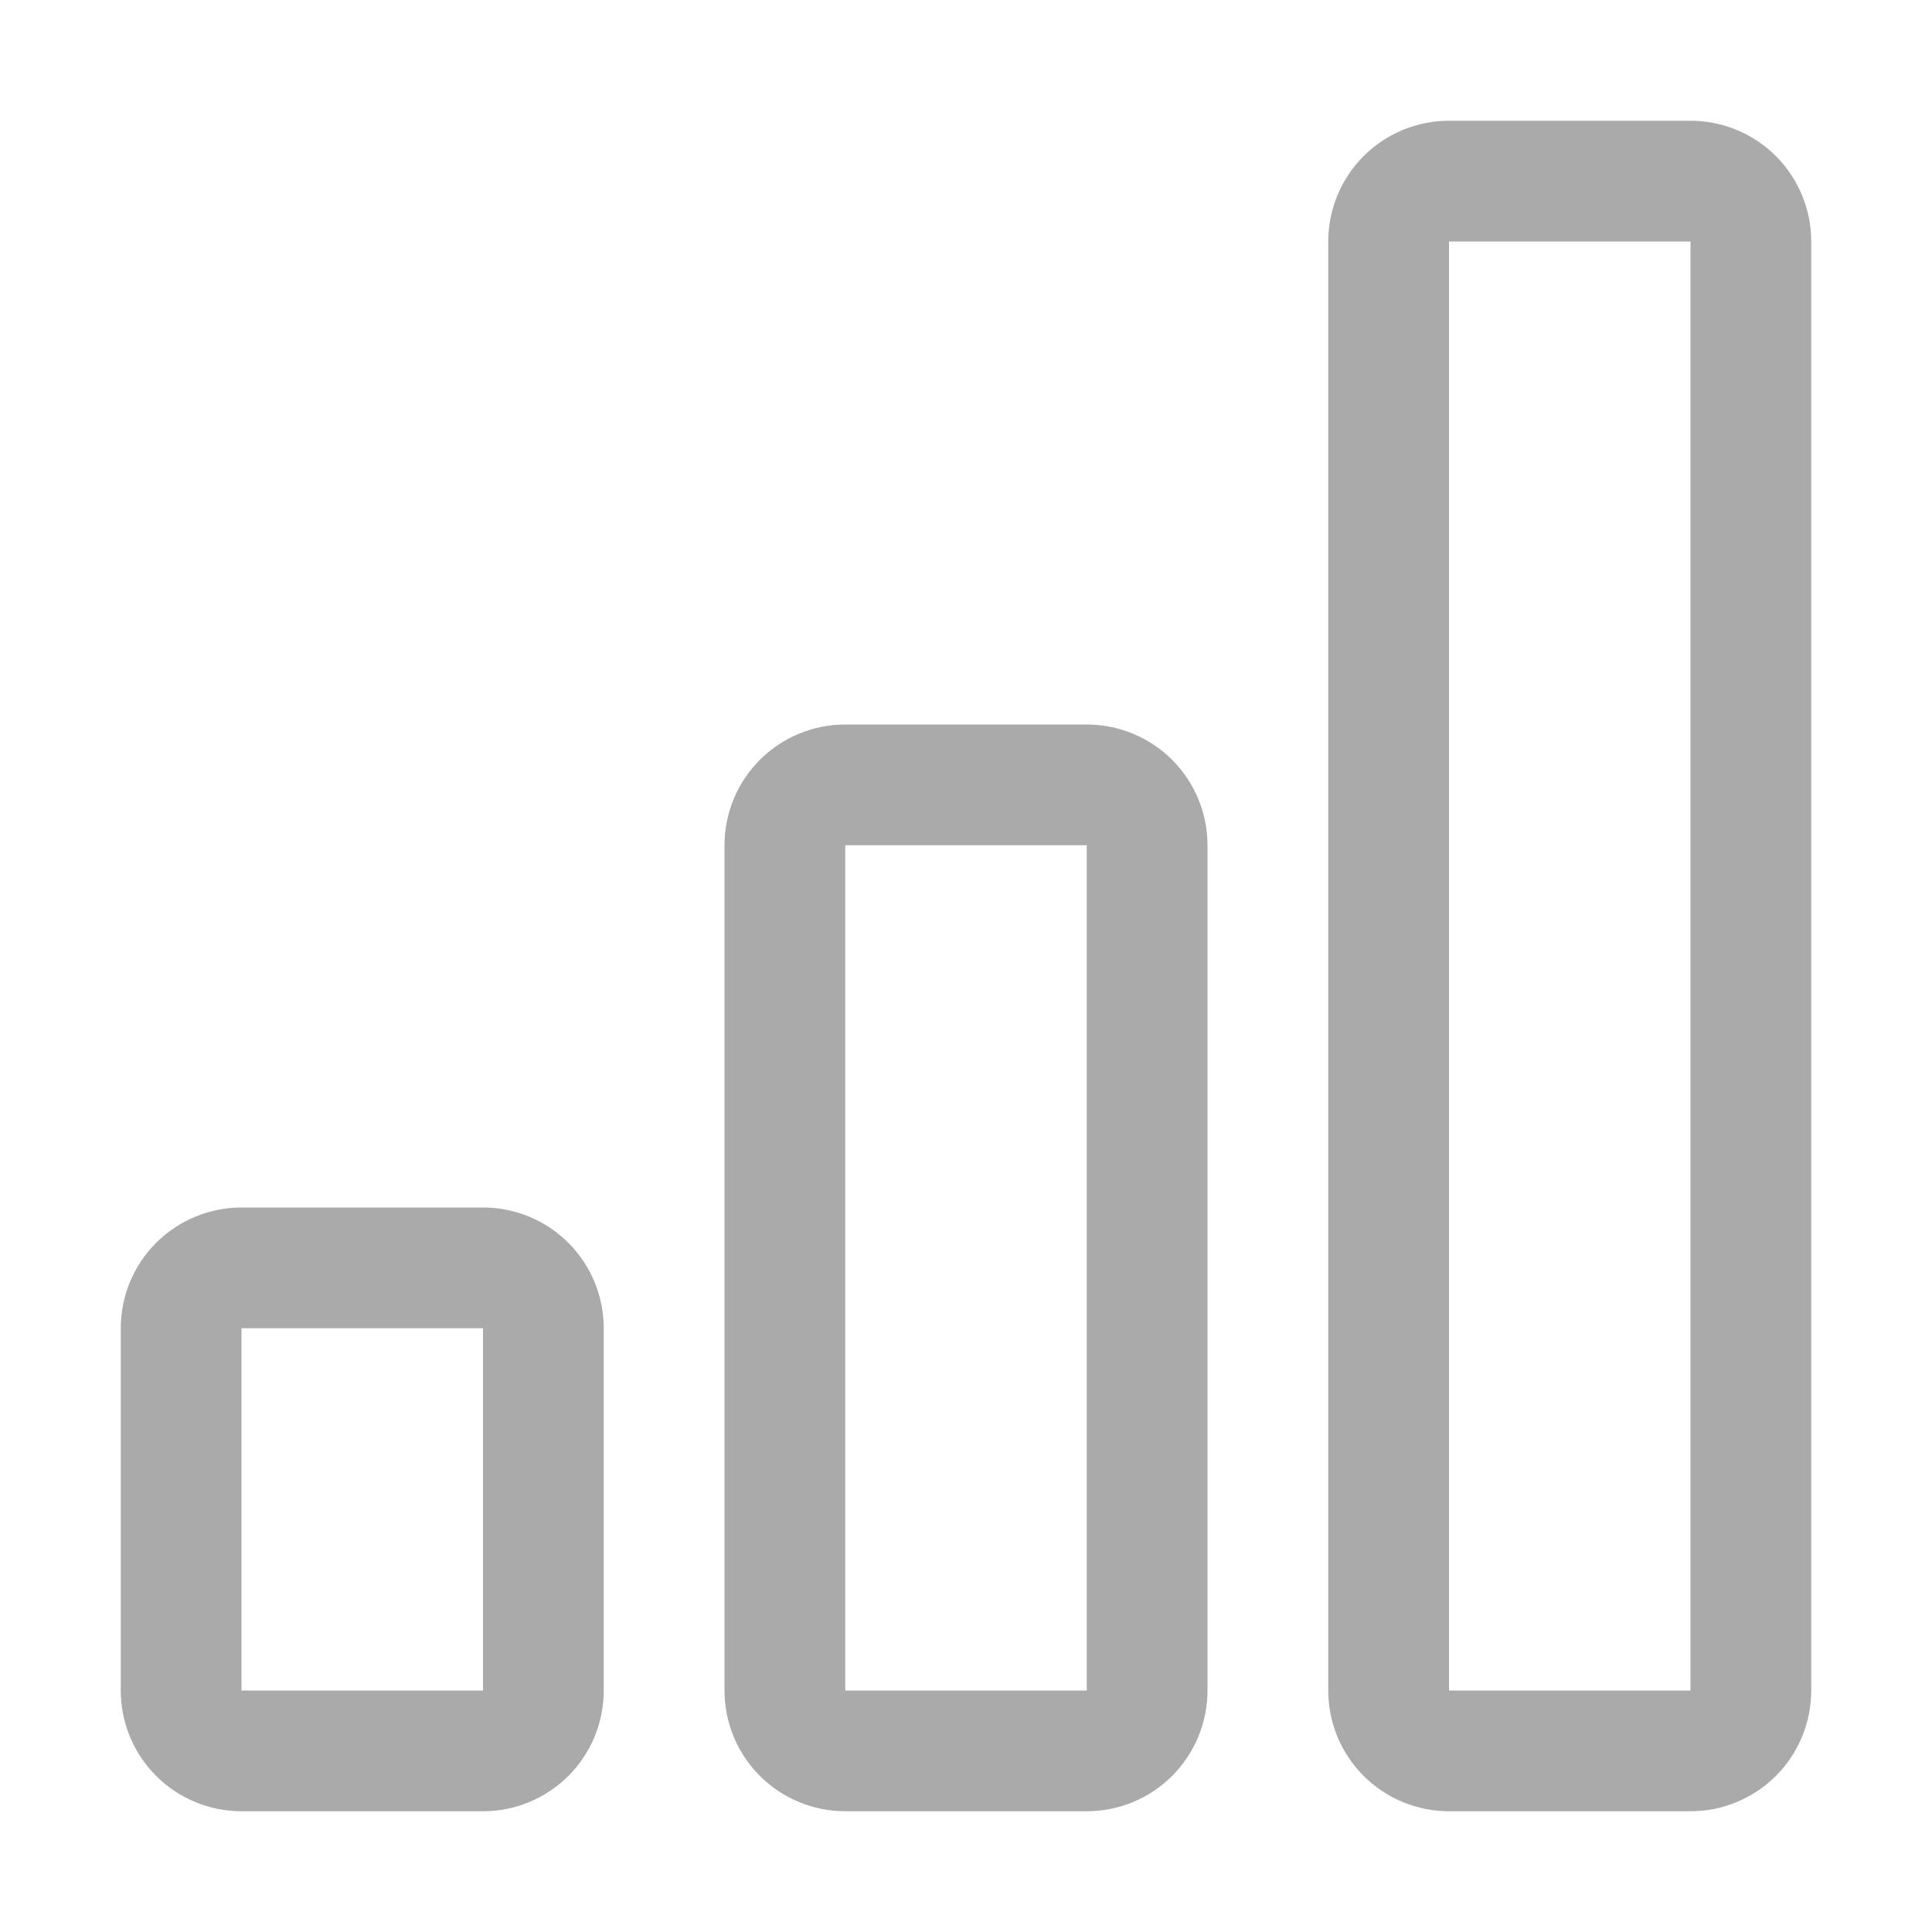
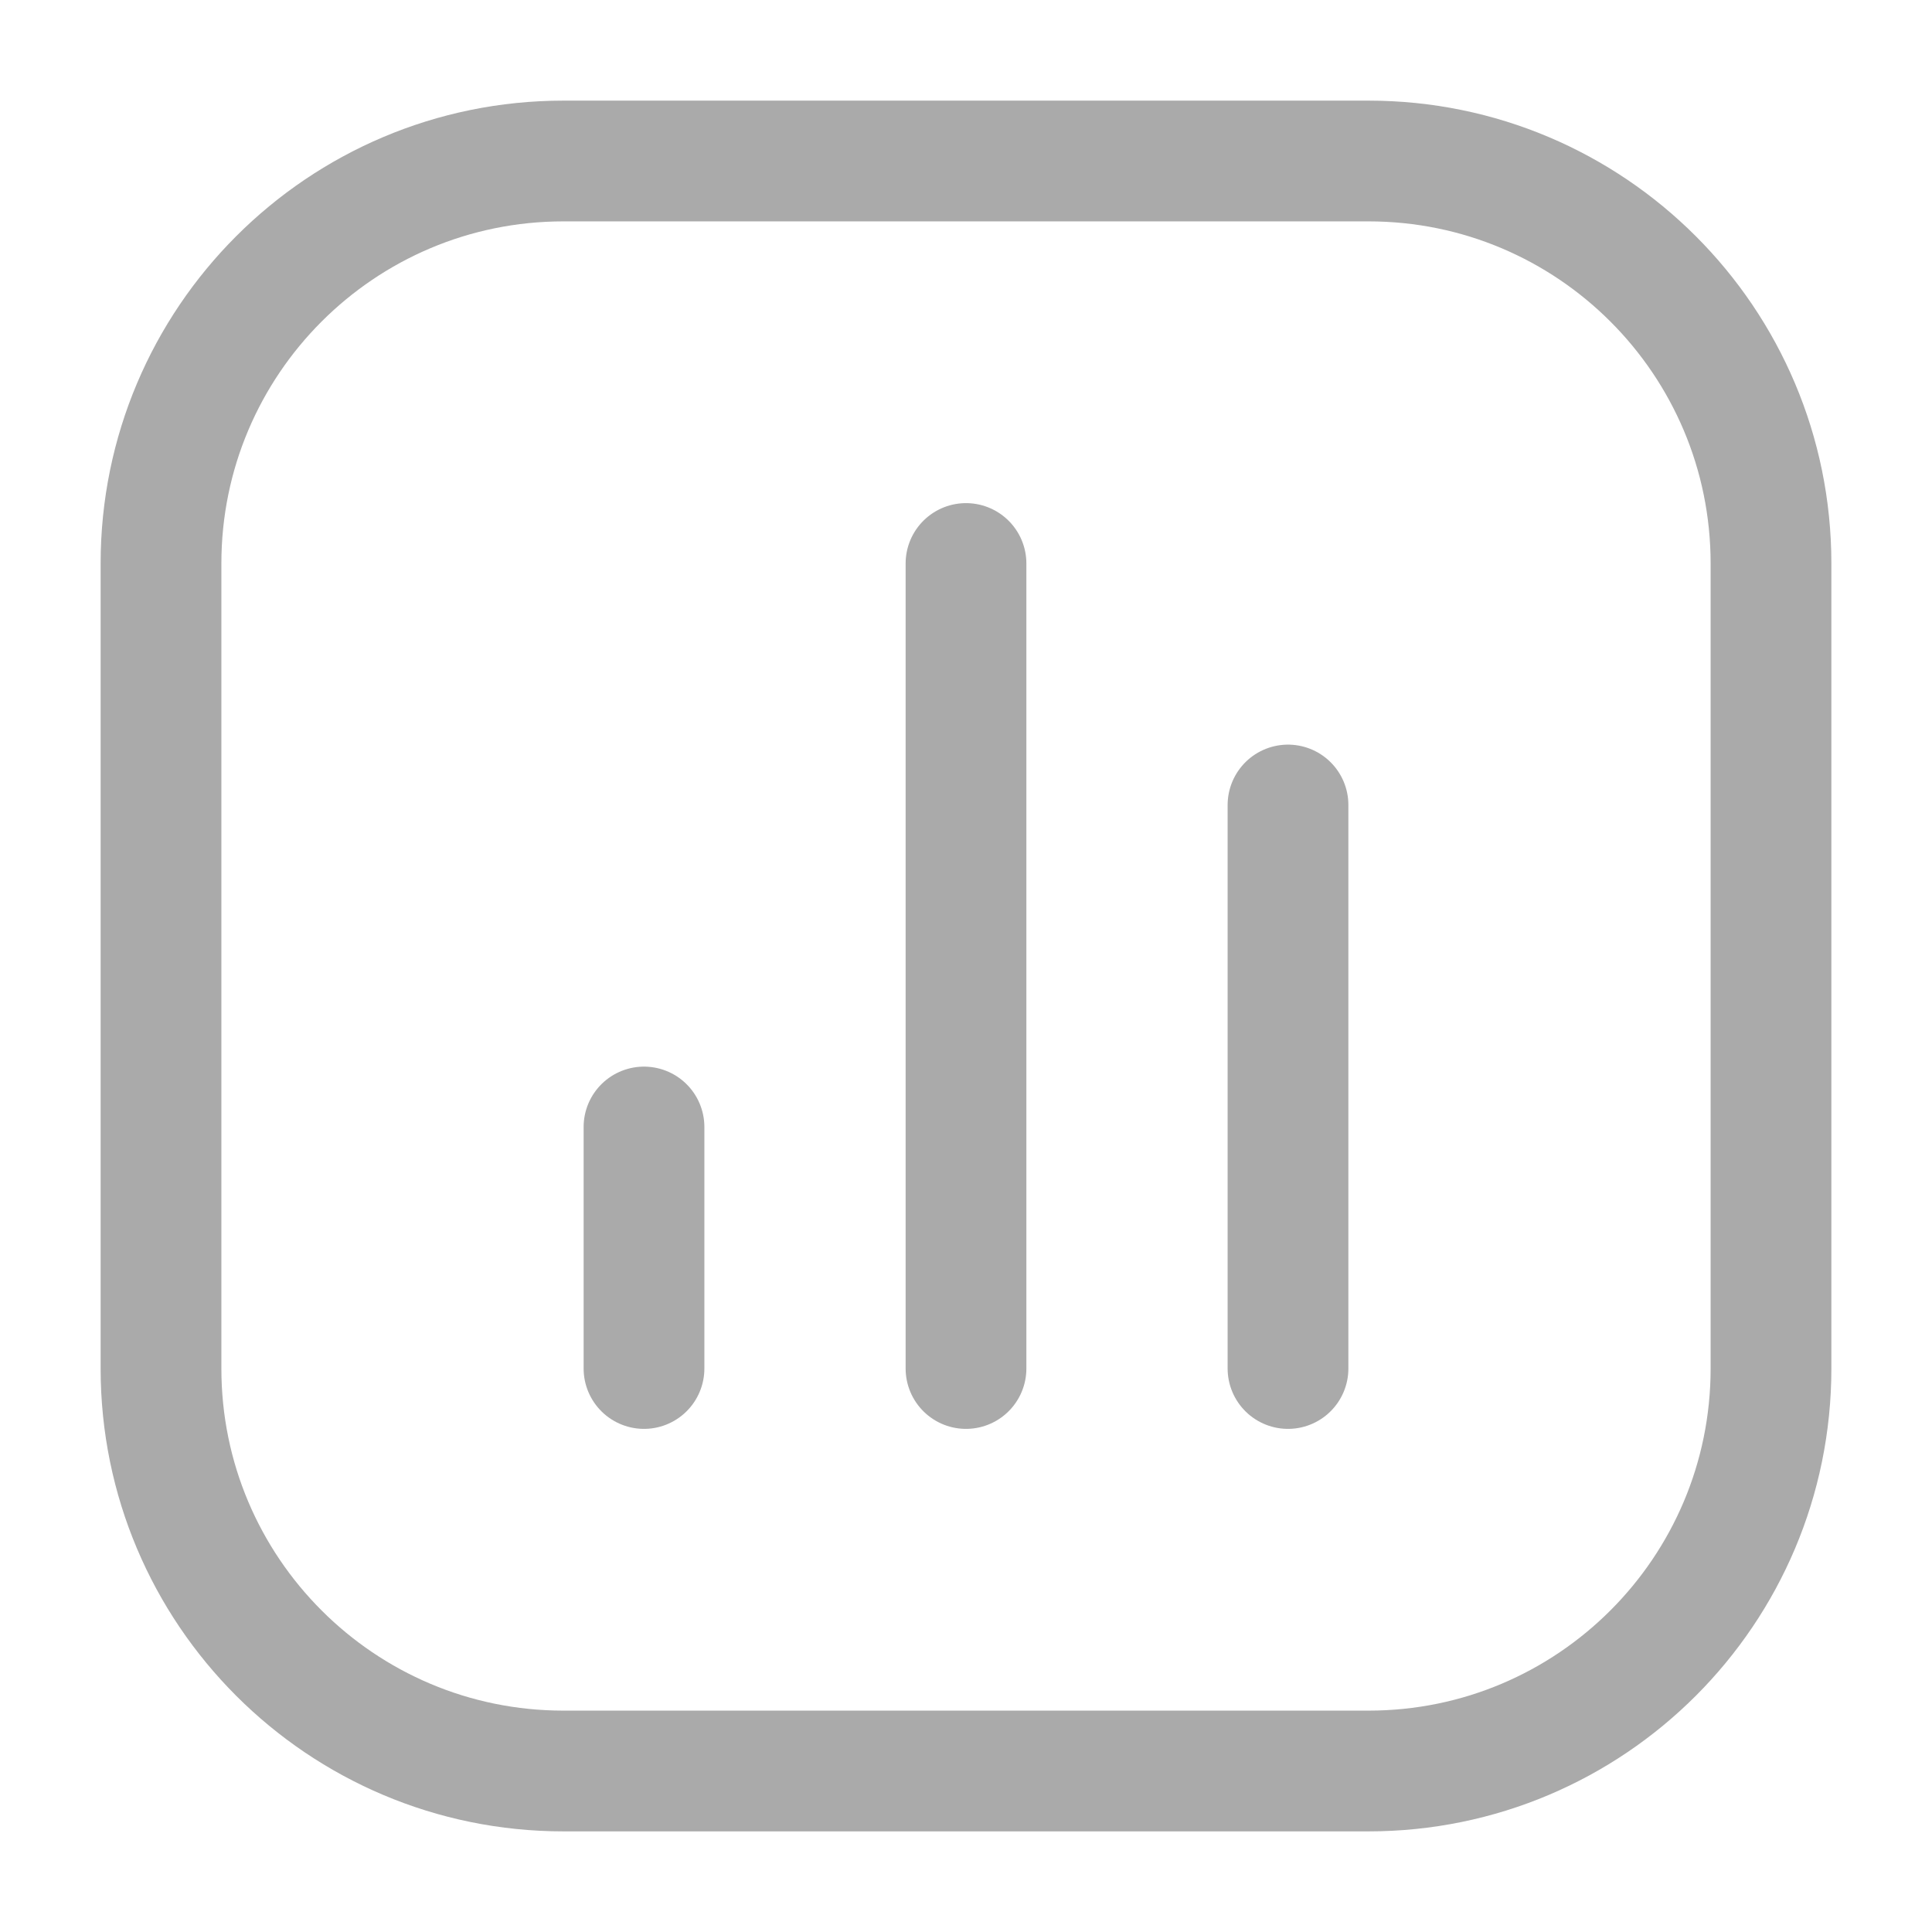
- <svg xmlns="http://www.w3.org/2000/svg" width="34" height="34" viewBox="0 0 34 34" fill="none">
-   <path fill-rule="evenodd" clip-rule="evenodd" d="M8.5 23.375H4.25V29.75H8.5V23.375ZM19.125 14.875H14.875V29.75H19.125V14.875ZM29.75 4.25H25.5V29.75H29.75V4.25ZM25.5 2.125C24.936 2.125 24.396 2.349 23.997 2.747C23.599 3.146 23.375 3.686 23.375 4.25V29.75C23.375 30.314 23.599 30.854 23.997 31.253C24.396 31.651 24.936 31.875 25.5 31.875H29.75C30.314 31.875 30.854 31.651 31.253 31.253C31.651 30.854 31.875 30.314 31.875 29.75V4.25C31.875 3.686 31.651 3.146 31.253 2.747C30.854 2.349 30.314 2.125 29.75 2.125H25.5ZM12.75 14.875C12.75 14.311 12.974 13.771 13.372 13.372C13.771 12.974 14.311 12.75 14.875 12.75H19.125C19.689 12.75 20.229 12.974 20.628 13.372C21.026 13.771 21.25 14.311 21.25 14.875V29.75C21.25 30.314 21.026 30.854 20.628 31.253C20.229 31.651 19.689 31.875 19.125 31.875H14.875C14.311 31.875 13.771 31.651 13.372 31.253C12.974 30.854 12.75 30.314 12.75 29.75V14.875ZM2.125 23.375C2.125 22.811 2.349 22.271 2.747 21.872C3.146 21.474 3.686 21.25 4.25 21.25H8.5C9.064 21.25 9.604 21.474 10.003 21.872C10.401 22.271 10.625 22.811 10.625 23.375V29.75C10.625 30.314 10.401 30.854 10.003 31.253C9.604 31.651 9.064 31.875 8.5 31.875H4.25C3.686 31.875 3.146 31.651 2.747 31.253C2.349 30.854 2.125 30.314 2.125 29.75V23.375Z" fill="#AAAAAA" />
+ <svg xmlns="http://www.w3.org/2000/svg" width="24" height="24" viewBox="0 0 24 24" fill="none">
+   <rect x="2" y="2" width="20" height="20" rx="5" stroke="#AAAAAA" stroke-width="1.5" />
+   <path d="M8 17L8 14" stroke="#AAAAAA" stroke-width="1.5" stroke-linecap="round" stroke-linejoin="round" />
+   <path d="M12 17L12 7" stroke="#AAAAAA" stroke-width="1.5" stroke-linecap="round" stroke-linejoin="round" />
+   <path d="M16 17L16 10" stroke="#AAAAAA" stroke-width="1.5" stroke-linecap="round" stroke-linejoin="round" />
</svg>
